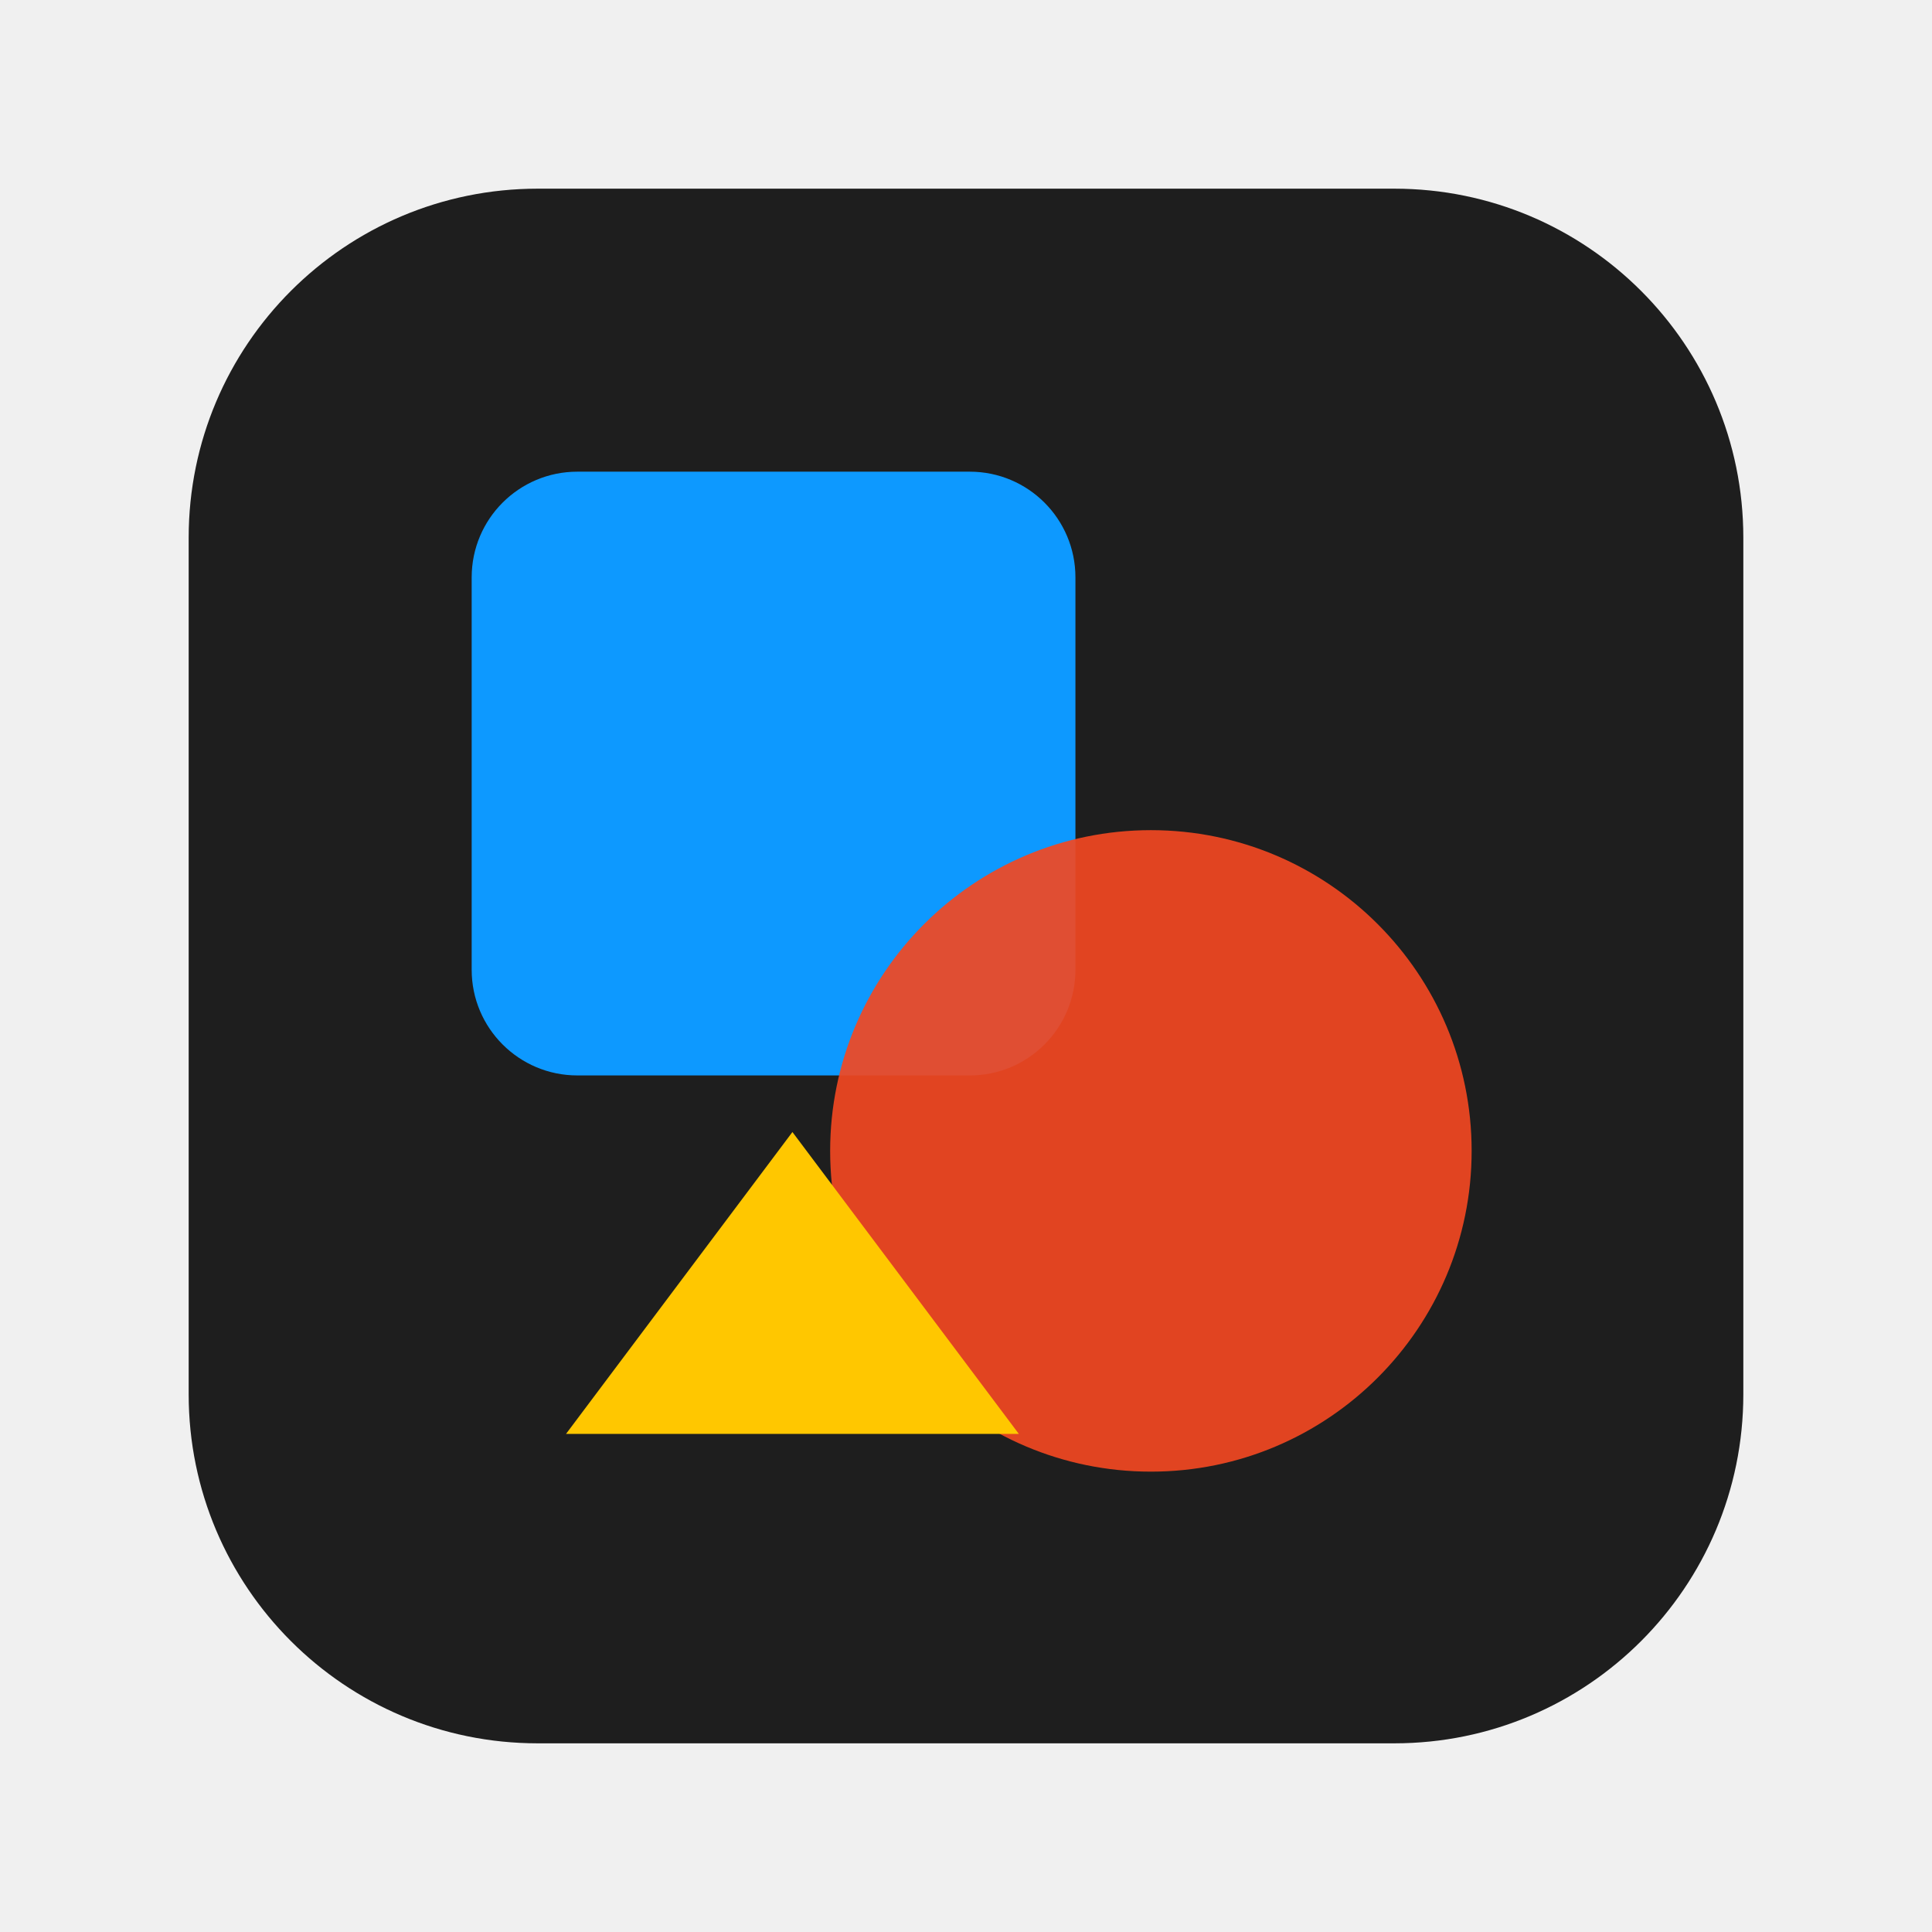
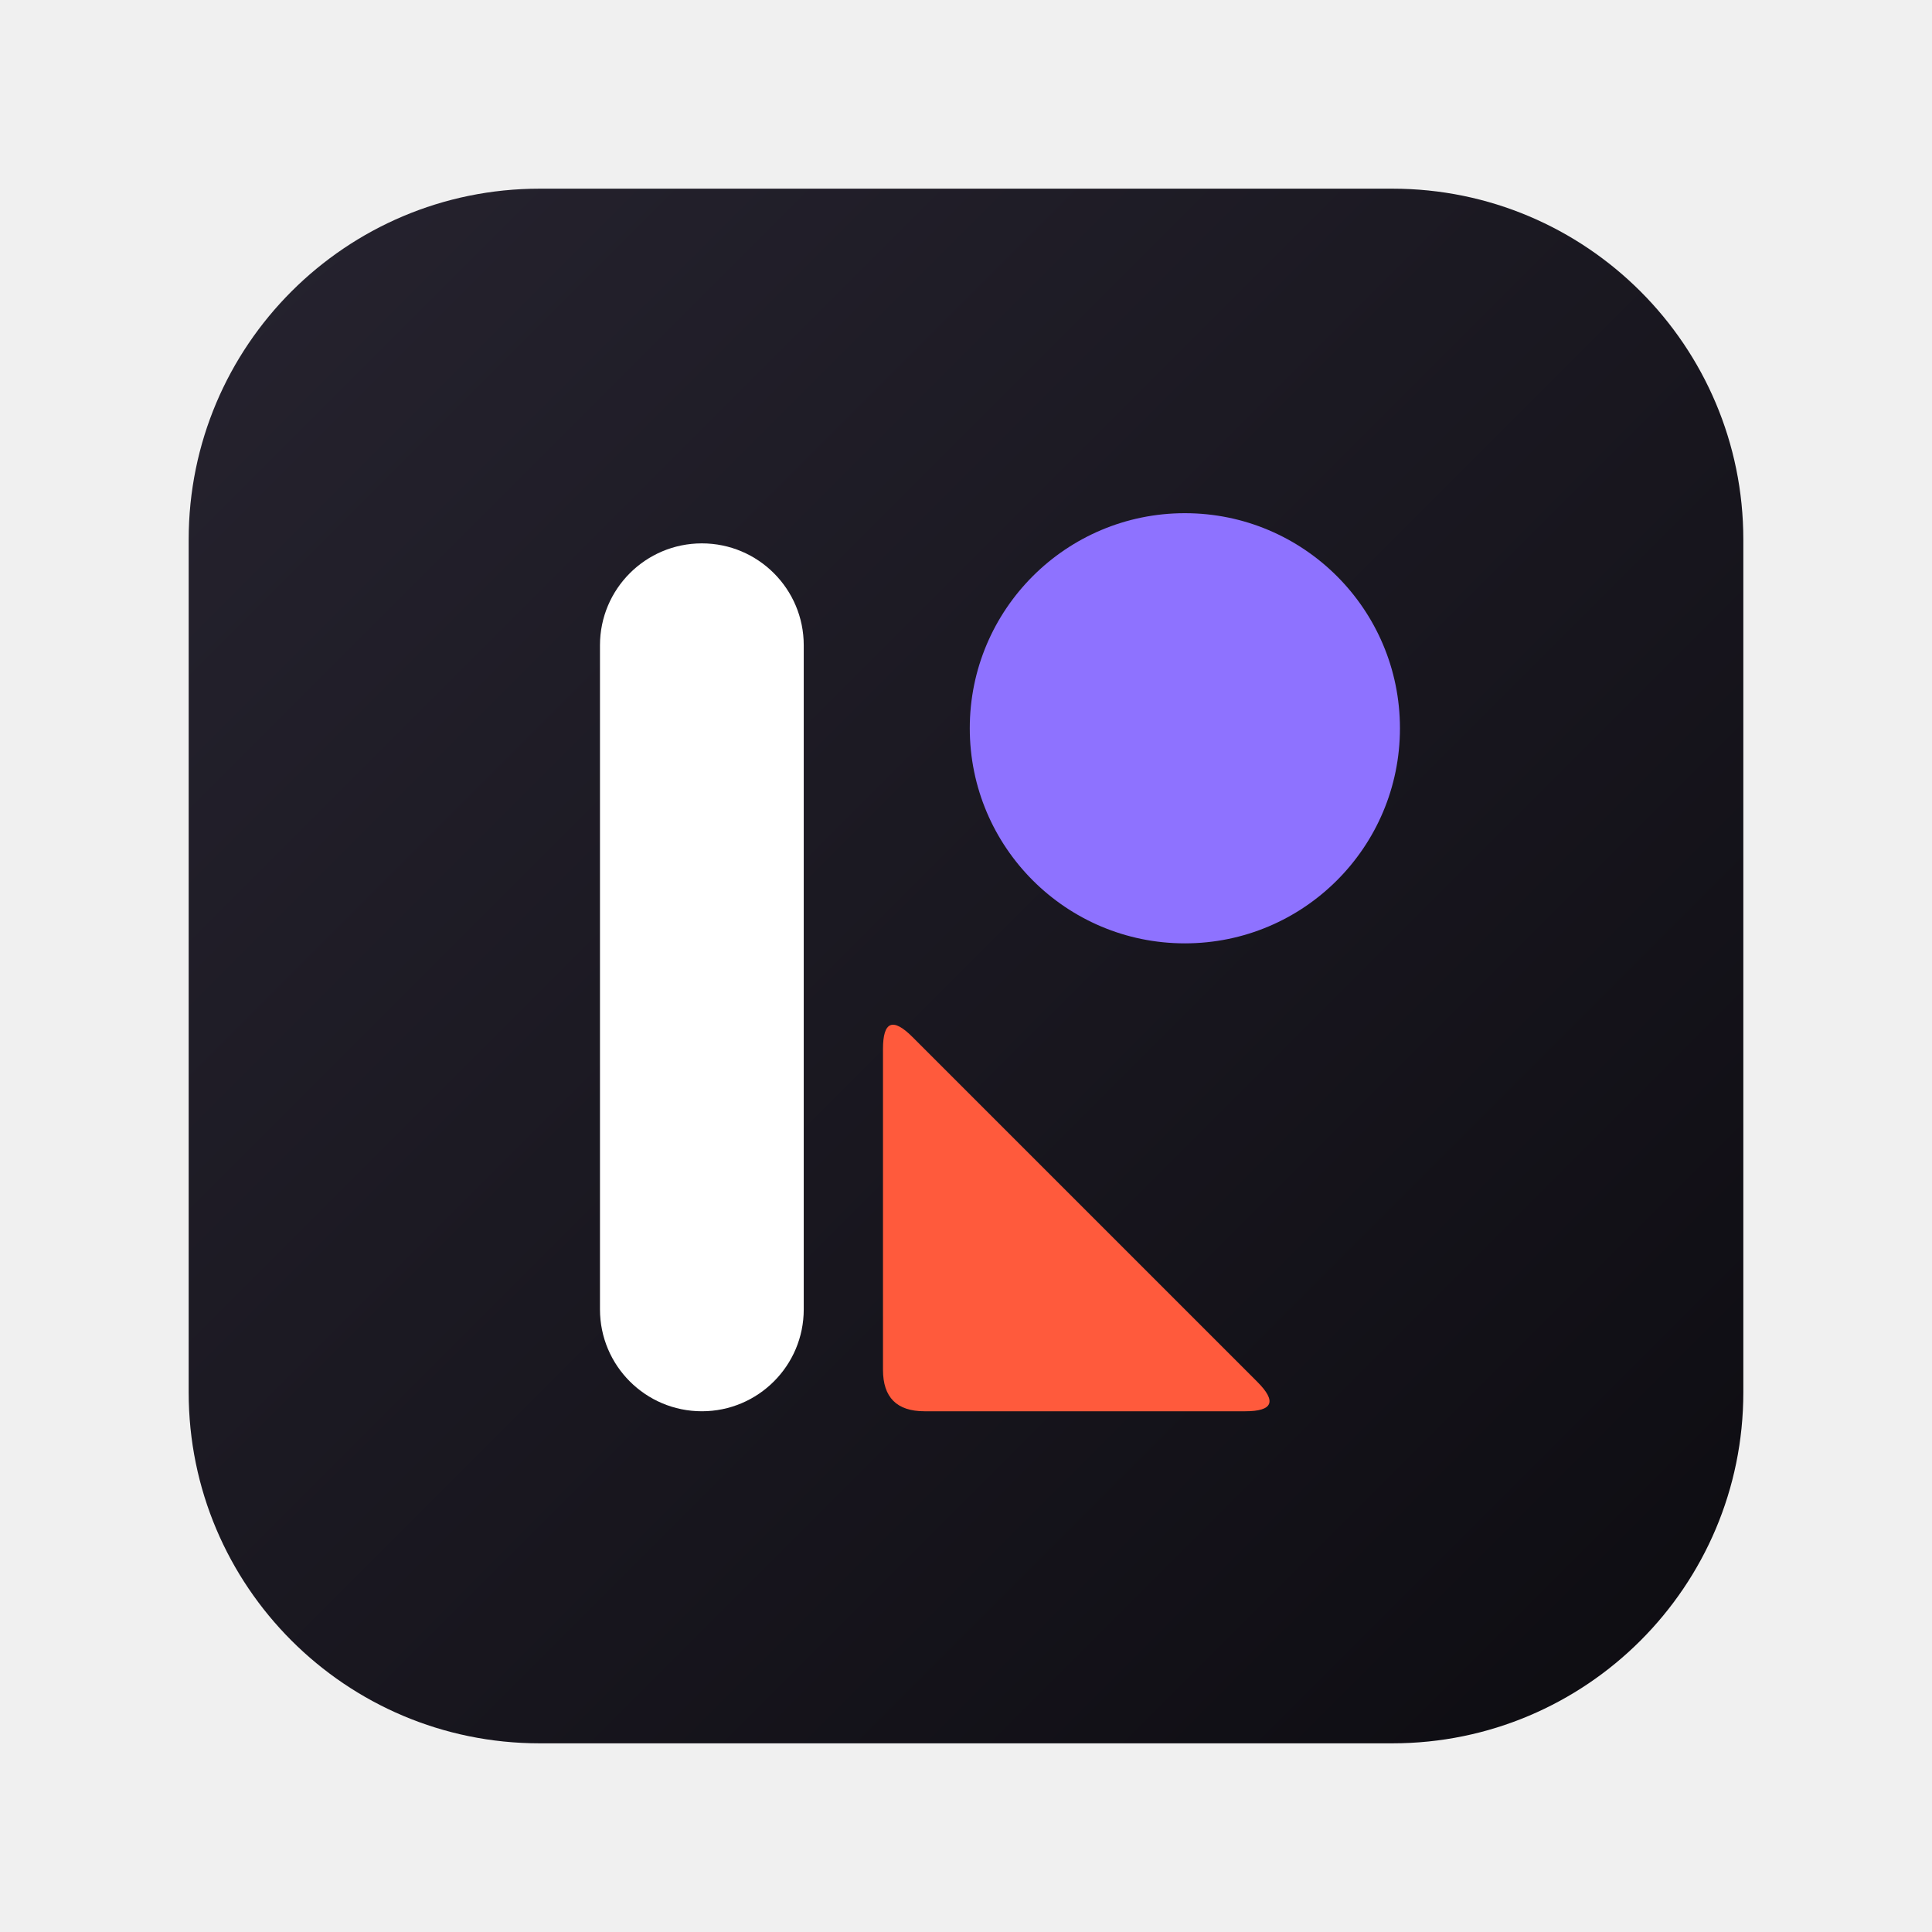
<svg xmlns="http://www.w3.org/2000/svg" width="1024" height="1024" viewBox="0 0 1024 1024">
-   <rect x="100" y="100" width="824" height="824" rx="185" fill="#1E1E1E" />
-   <rect x="250" y="250" width="320" height="320" rx="56" fill="#0D99FF" />
-   <circle cx="610" cy="610" r="170" fill="#F24822" fill-opacity="0.92" />
-   <path d="M300 760 L420 600 L540 760 Z" fill="#FFC700" />
+   <defs>
+     <linearGradient id="bg" x1="0" y1="0" x2="1" y2="1">
+       <stop offset="0" stop-color="#26232F" />
+       <stop offset="1" stop-color="#0D0C11" />
+     </linearGradient>
+   </defs>
+   <rect x="100" y="100" width="824" height="824" rx="186" fill="url(#bg)" />
+   <rect x="318.0" y="288.0" width="108.0" height="460.0" rx="54.0" fill="#FFFFFF" />
+   <circle cx="628.0" cy="386.0" r="114.0" fill="#8E72FF" />
+   <path d="M483.6 549.6 Q468.0 534.0 468.0 556.0 L468.0 726.0 Q468.0 748.0 490.0 748.0 L660.0 748.0 Q682.0 748.0 666.4 732.4 Z" fill="#FF5A3C" />
</svg>
